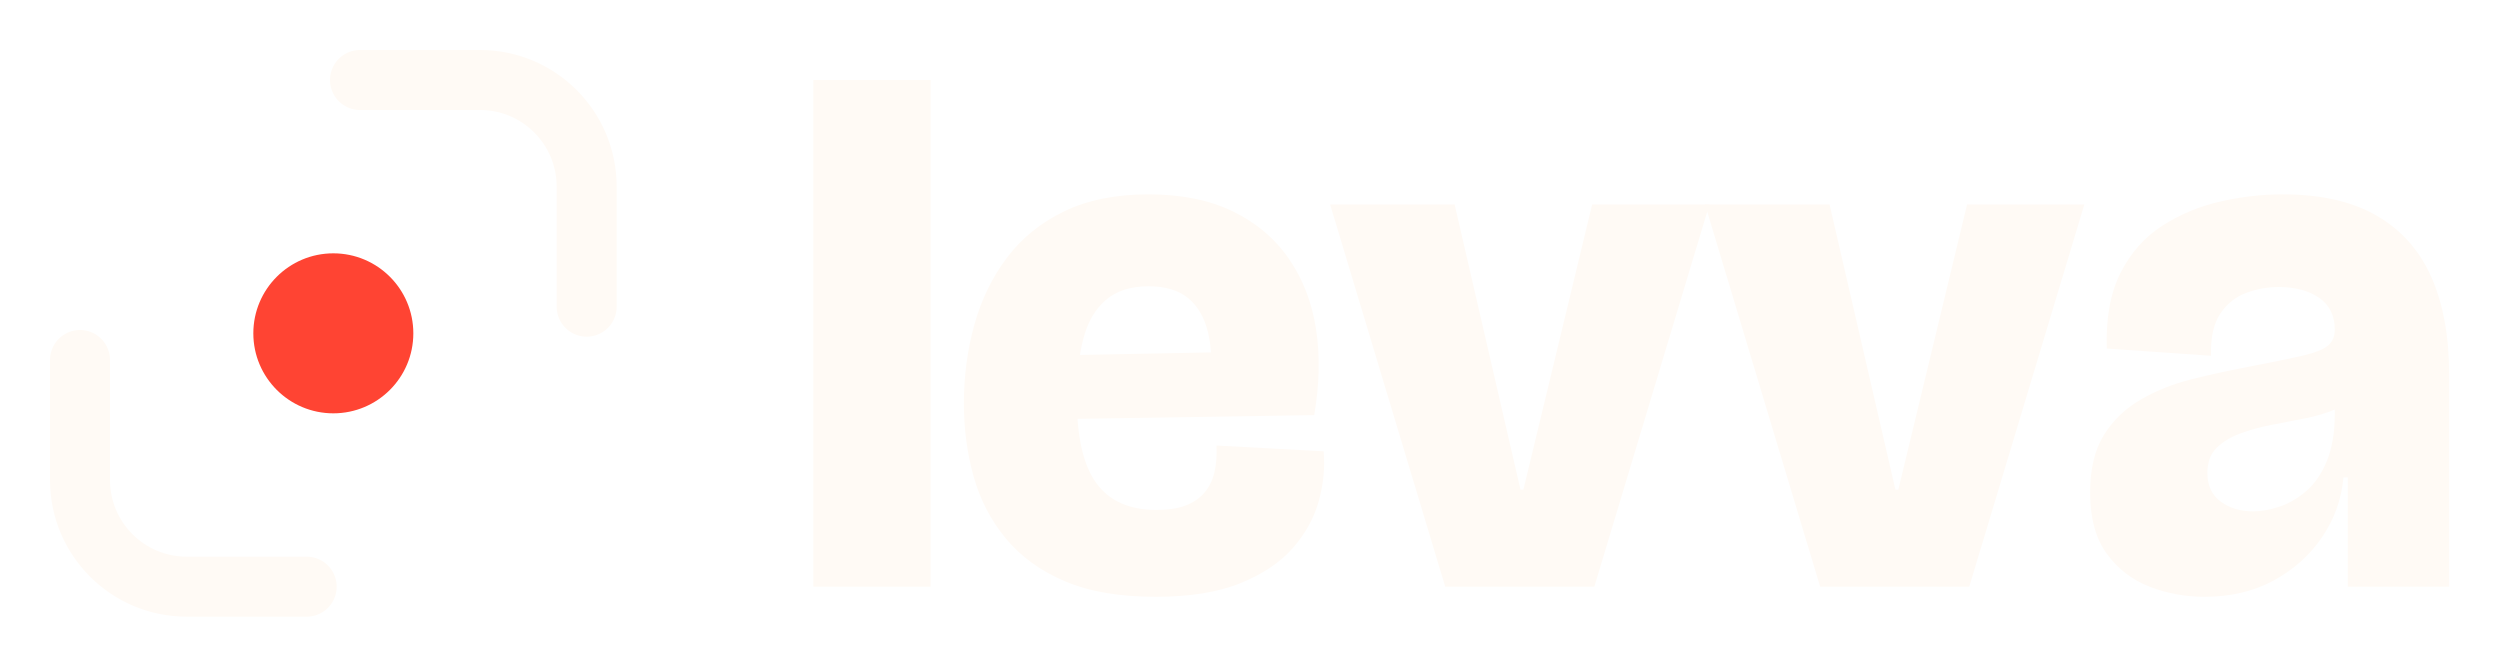
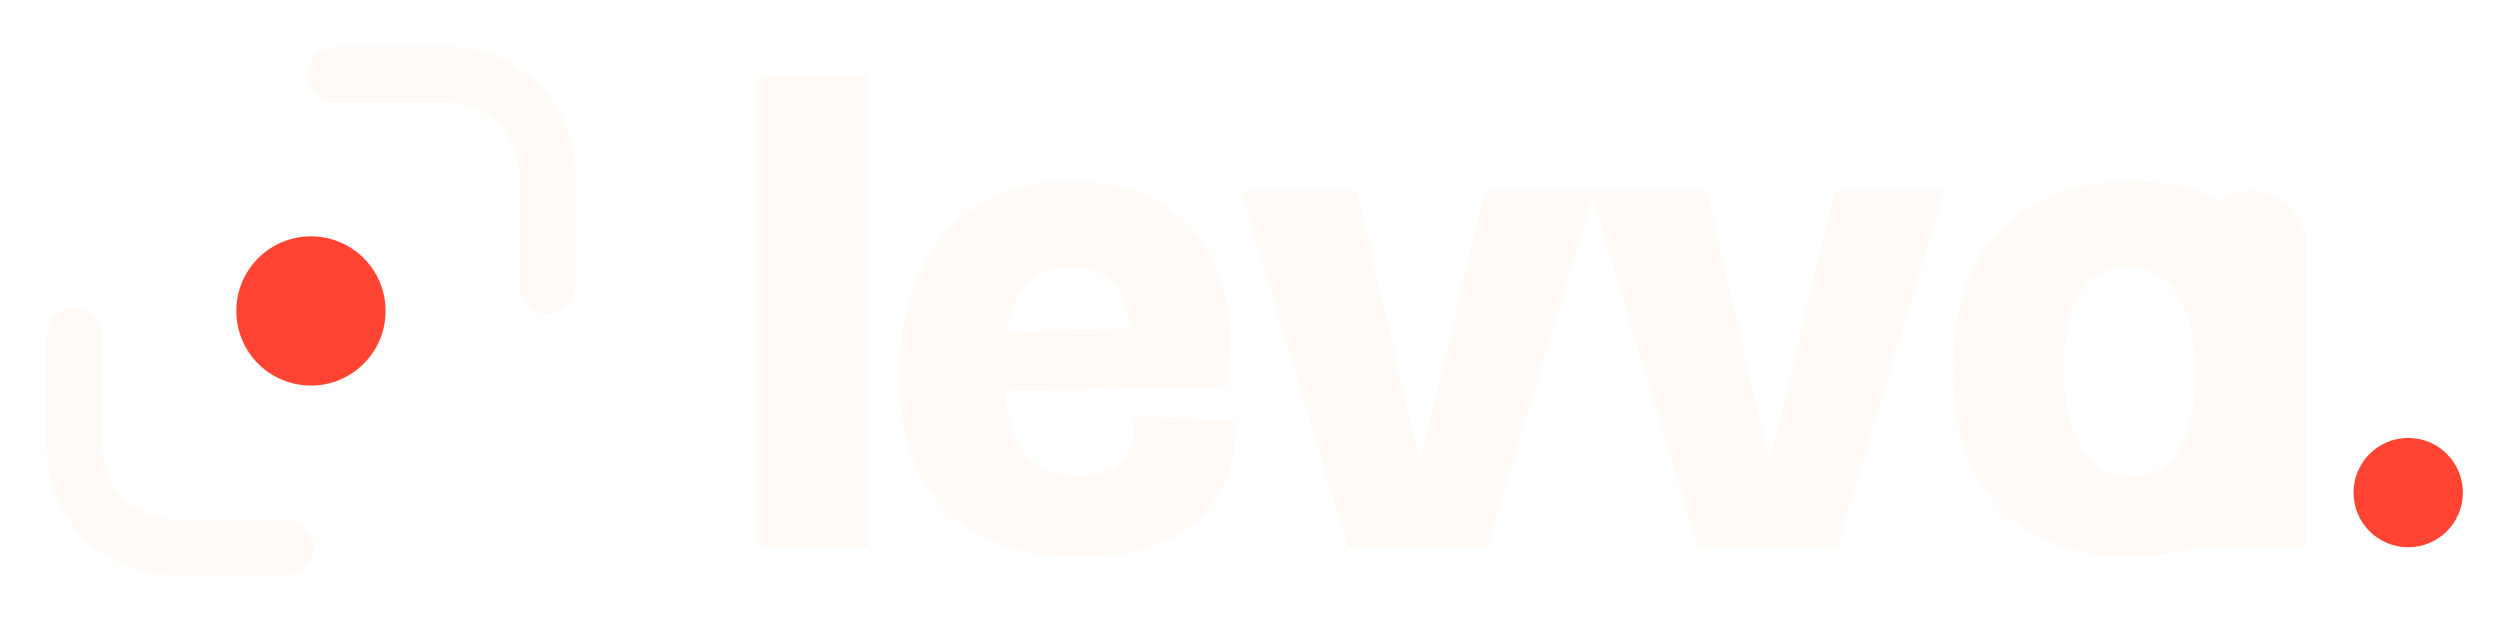
- <svg xmlns="http://www.w3.org/2000/svg" viewBox="0 0 375 100" width="375" height="100">
+ <svg xmlns="http://www.w3.org/2000/svg" viewBox="0 0 402 100" width="402" height="100">
  <g fill="none" stroke="#fffaf5" stroke-width="9" stroke-linecap="round" stroke-linejoin="round">
-     <path class="br-tr" d="M54 12H72A16 16 0 0 1 88 28V46" />
-     <path class="br-bl" d="M12 54V72A16 16 0 0 0 28 88H46" />
+     <path d="M54 12H72A16 16 0 0 1 88 28V46" />
+     <path d="M12 54V72A16 16 0 0 0 28 88H46" />
  </g>
-   <circle class="dot" cx="50" cy="50" r="12" fill="#ff4433" />
+   <circle cx="50" cy="50" r="12" fill="#ff4433" />
  <g fill="#fffaf5">
    <path d="M122.0 88.0V12.0H139.589V88.0Z" />
    <path d="M173.354 89.52Q165.211 89.52 159.729 87.186Q154.246 84.851 150.88 80.78Q147.514 76.709 146.049 71.497Q144.583 66.286 144.583 60.531Q144.583 54.343 146.157 48.697Q147.731 43.051 151.043 38.654Q154.354 34.257 159.62 31.706Q164.886 29.154 172.269 29.154Q179.651 29.154 184.917 31.706Q190.183 34.257 193.331 38.817Q196.48 43.377 197.403 49.349Q198.326 55.32 197.131 62.269L155.549 62.92V53.366L183.669 52.823L181.389 58.36Q182.04 53.366 181.226 49.946Q180.411 46.526 178.24 44.734Q176.069 42.943 172.269 42.943Q168.251 42.943 165.863 45.006Q163.474 47.069 162.497 50.814Q161.52 54.56 161.52 59.663Q161.52 68.457 164.451 72.474Q167.383 76.491 173.463 76.491Q176.069 76.491 177.806 75.84Q179.543 75.189 180.629 73.94Q181.714 72.691 182.149 70.9Q182.583 69.109 182.474 66.829L198.543 67.697Q198.869 71.28 197.837 75.08Q196.806 78.88 193.983 82.137Q191.16 85.394 186.111 87.457Q181.063 89.52 173.354 89.52Z" />
    <path d="M216.783 88.0 199.52 30.674H218.194L228.074 73.451H228.509L238.823 30.674H256.411L239.149 88.0Z" />
    <path d="M273.023 88.0 255.76 30.674H274.434L284.314 73.451H284.749L295.063 30.674H312.651L295.389 88.0Z" />
-     <path d="M330.674 89.52Q326.331 89.52 322.423 88.0Q318.514 86.48 316.017 83.06Q313.52 79.64 313.52 73.886Q313.52 68.566 315.583 65.254Q317.646 61.943 321.12 59.934Q324.594 57.926 328.72 56.894Q332.846 55.863 336.863 55.103Q342.509 54.017 345.331 53.366Q348.154 52.714 349.186 51.846Q350.217 50.977 350.217 49.457Q350.217 46.309 347.883 44.68Q345.549 43.051 341.749 43.051Q339.36 43.051 336.971 43.92Q334.583 44.789 333.063 47.014Q331.543 49.24 331.651 53.366L316.017 52.28Q315.8 45.44 318.08 40.934Q320.36 36.429 324.323 33.877Q328.286 31.326 333.009 30.24Q337.731 29.154 342.4 29.154Q350.977 29.154 356.514 32.357Q362.051 35.56 364.711 41.586Q367.371 47.611 367.371 56.189V66.394Q367.371 69.977 367.371 73.614Q367.371 77.251 367.371 80.834Q367.371 84.417 367.371 88.0H352.171Q352.171 84.091 352.171 80.074Q352.171 76.057 352.171 71.606H351.52Q351.086 76.491 348.317 80.563Q345.549 84.634 341.043 87.077Q336.537 89.52 330.674 89.52ZM337.949 76.709Q339.794 76.709 341.911 76.003Q344.029 75.297 345.929 73.669Q347.829 72.04 349.023 69.163Q350.217 66.286 350.217 62.051V59.446L353.149 59.12Q352.28 60.531 350.271 61.4Q348.263 62.269 345.766 62.757Q343.269 63.246 340.717 63.734Q338.166 64.223 335.994 65.037Q333.823 65.851 332.466 67.209Q331.109 68.566 331.109 70.954Q331.109 73.777 333.117 75.243Q335.126 76.709 337.949 76.709Z" />
+     <g>
+       <path d="M342.291 89.52Q334.04 89.52 327.634 86.209Q321.229 82.897 317.646 76.22Q314.063 69.543 314.063 59.446Q314.063 48.914 317.809 42.237Q321.554 35.56 328.014 32.357Q334.474 29.154 342.617 29.154Q351.086 29.154 357.437 32.466Q363.789 35.777 367.317 42.454Q370.846 49.131 370.846 59.337Q370.846 69.869 367.1 76.546Q363.354 83.223 356.894 86.371Q350.434 89.52 342.291 89.52ZM342.726 76.6Q346.091 76.6 348.371 74.7Q350.651 72.8 351.846 69.109Q353.04 65.417 353.04 60.314Q353.04 54.669 351.737 50.814Q350.434 46.96 347.991 44.897Q345.549 42.834 342.074 42.834Q338.817 42.834 336.537 44.734Q334.257 46.634 333.063 50.326Q331.869 54.017 331.869 59.229Q331.869 67.48 334.746 72.04Q337.623 76.6 342.726 76.6Z" />
+       <path d="M353.26 88.00V39.47A8.79 8.79 0 0 1 370.85 39.47V88.00Z" />
+     </g>
  </g>
+   <circle cx="387.24" cy="79.21" r="8.79" fill="#ff4433" />
</svg>
